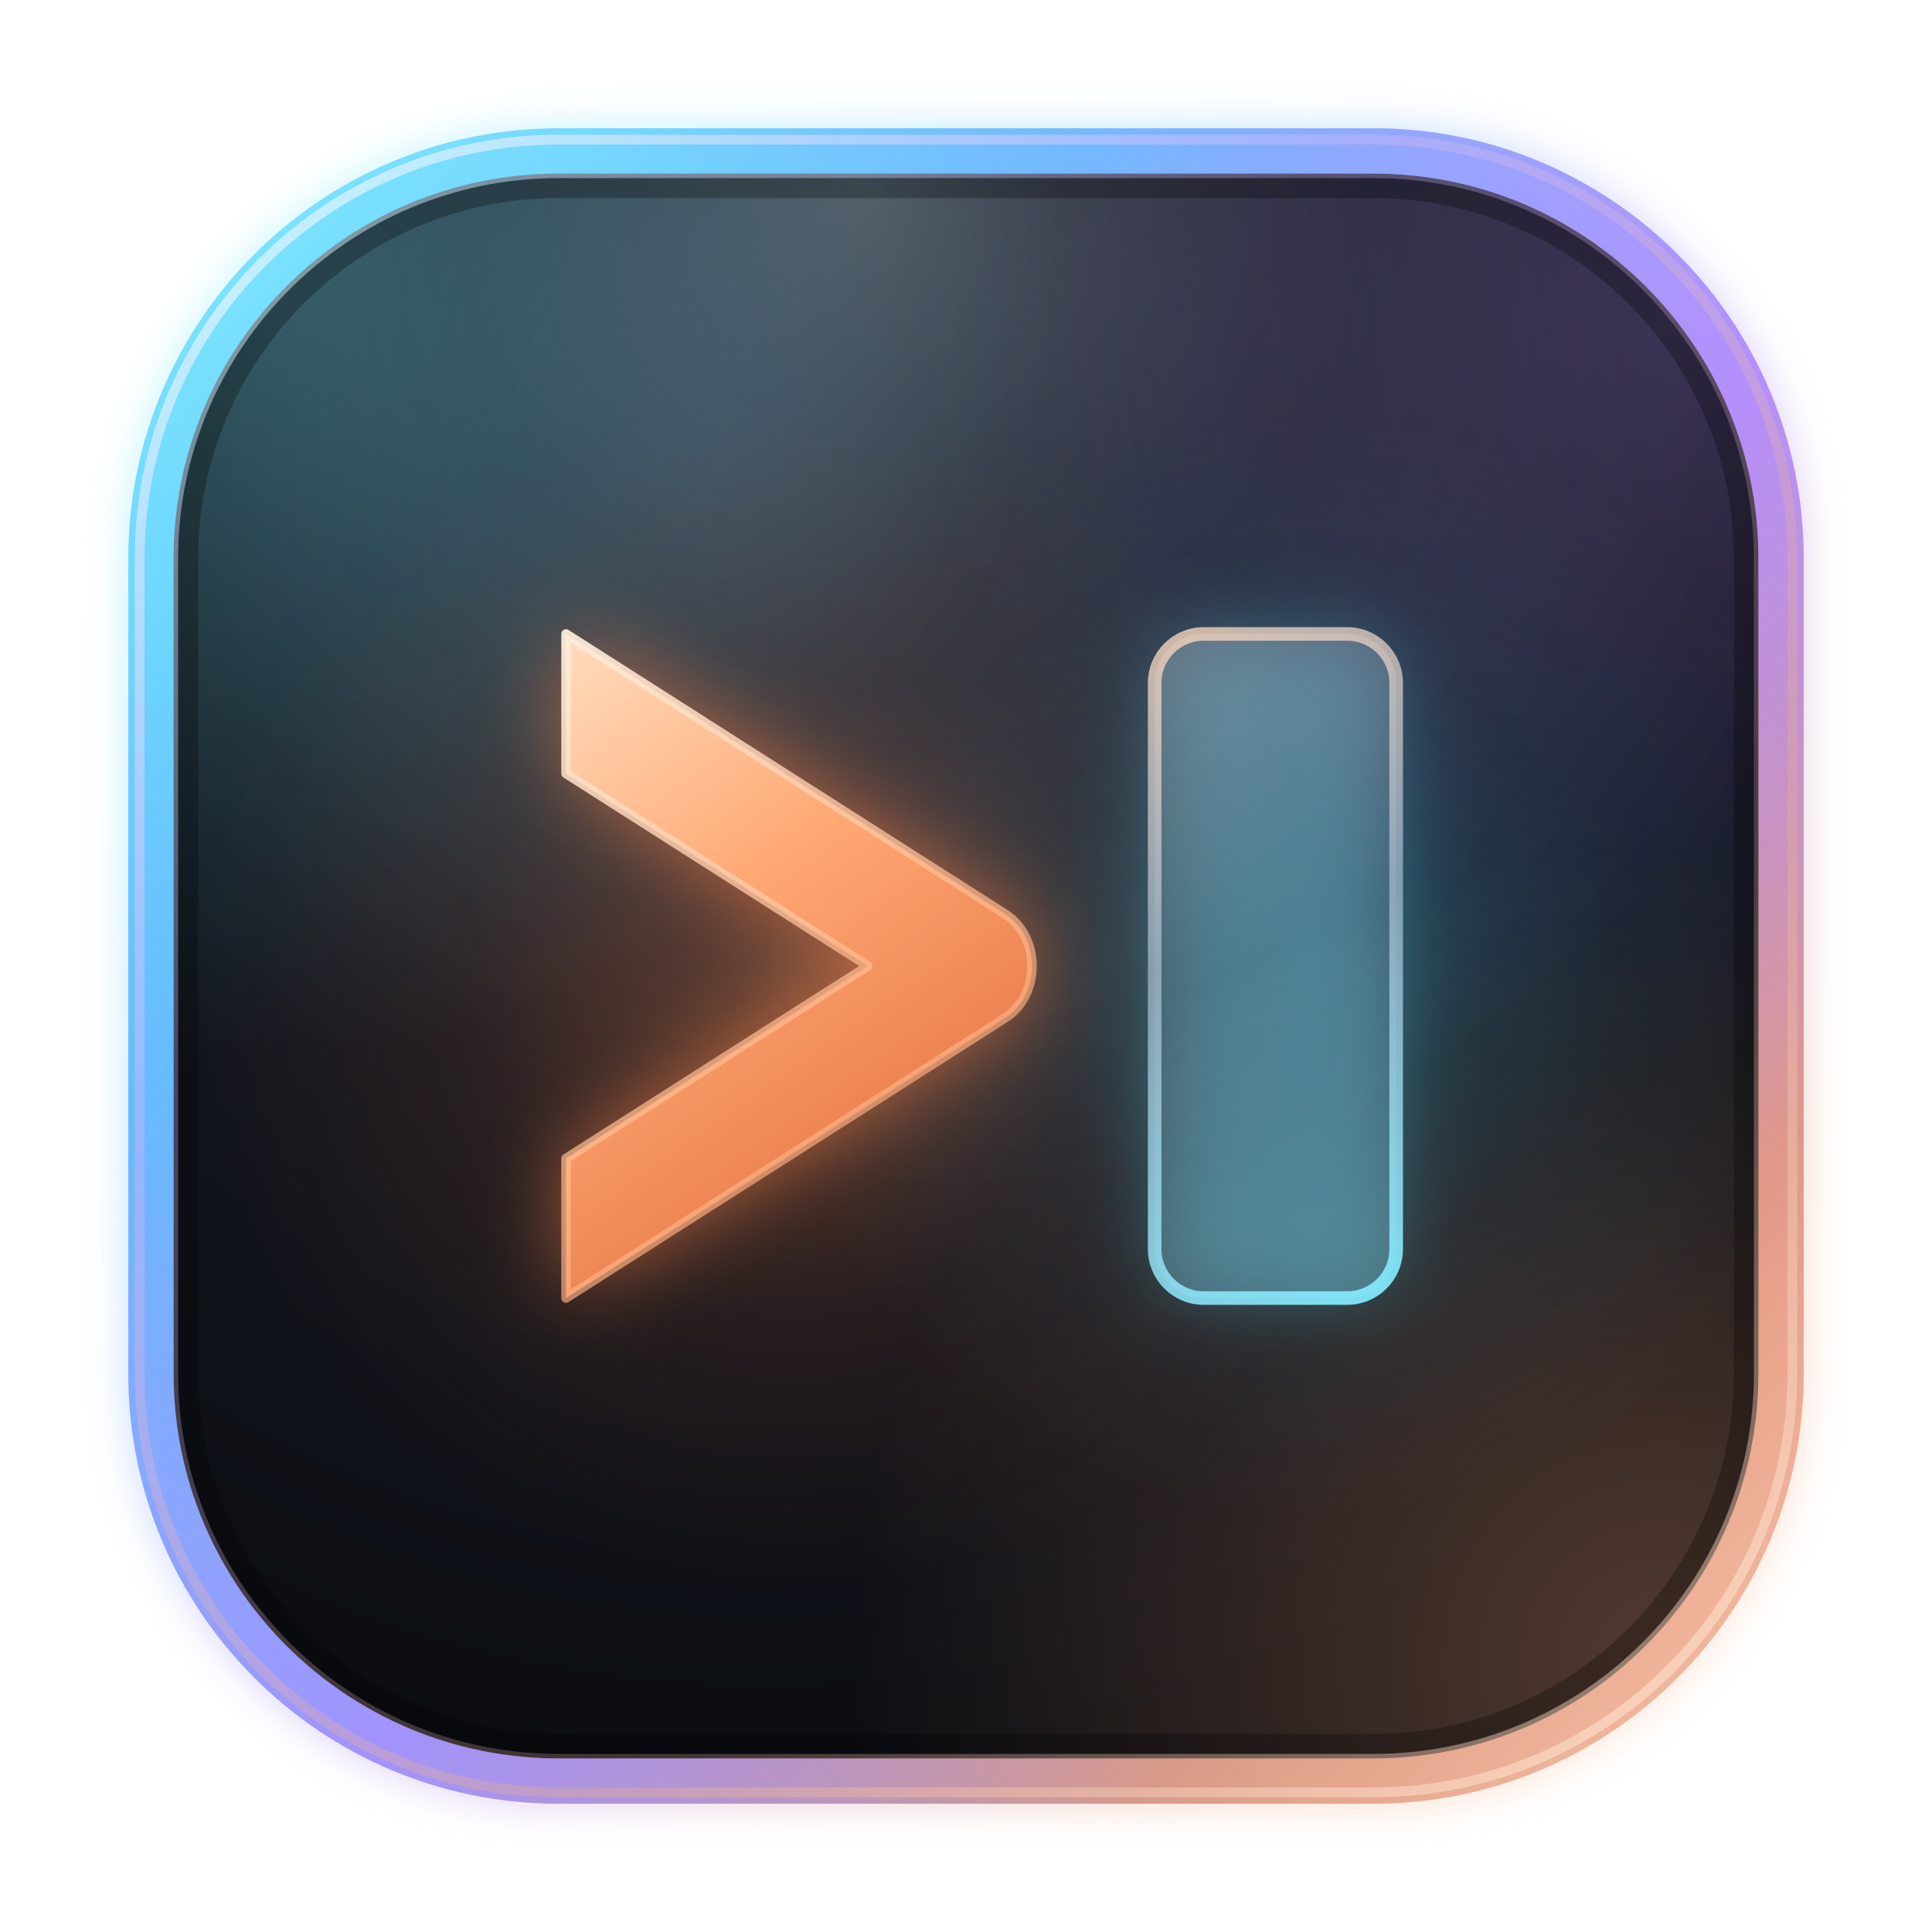
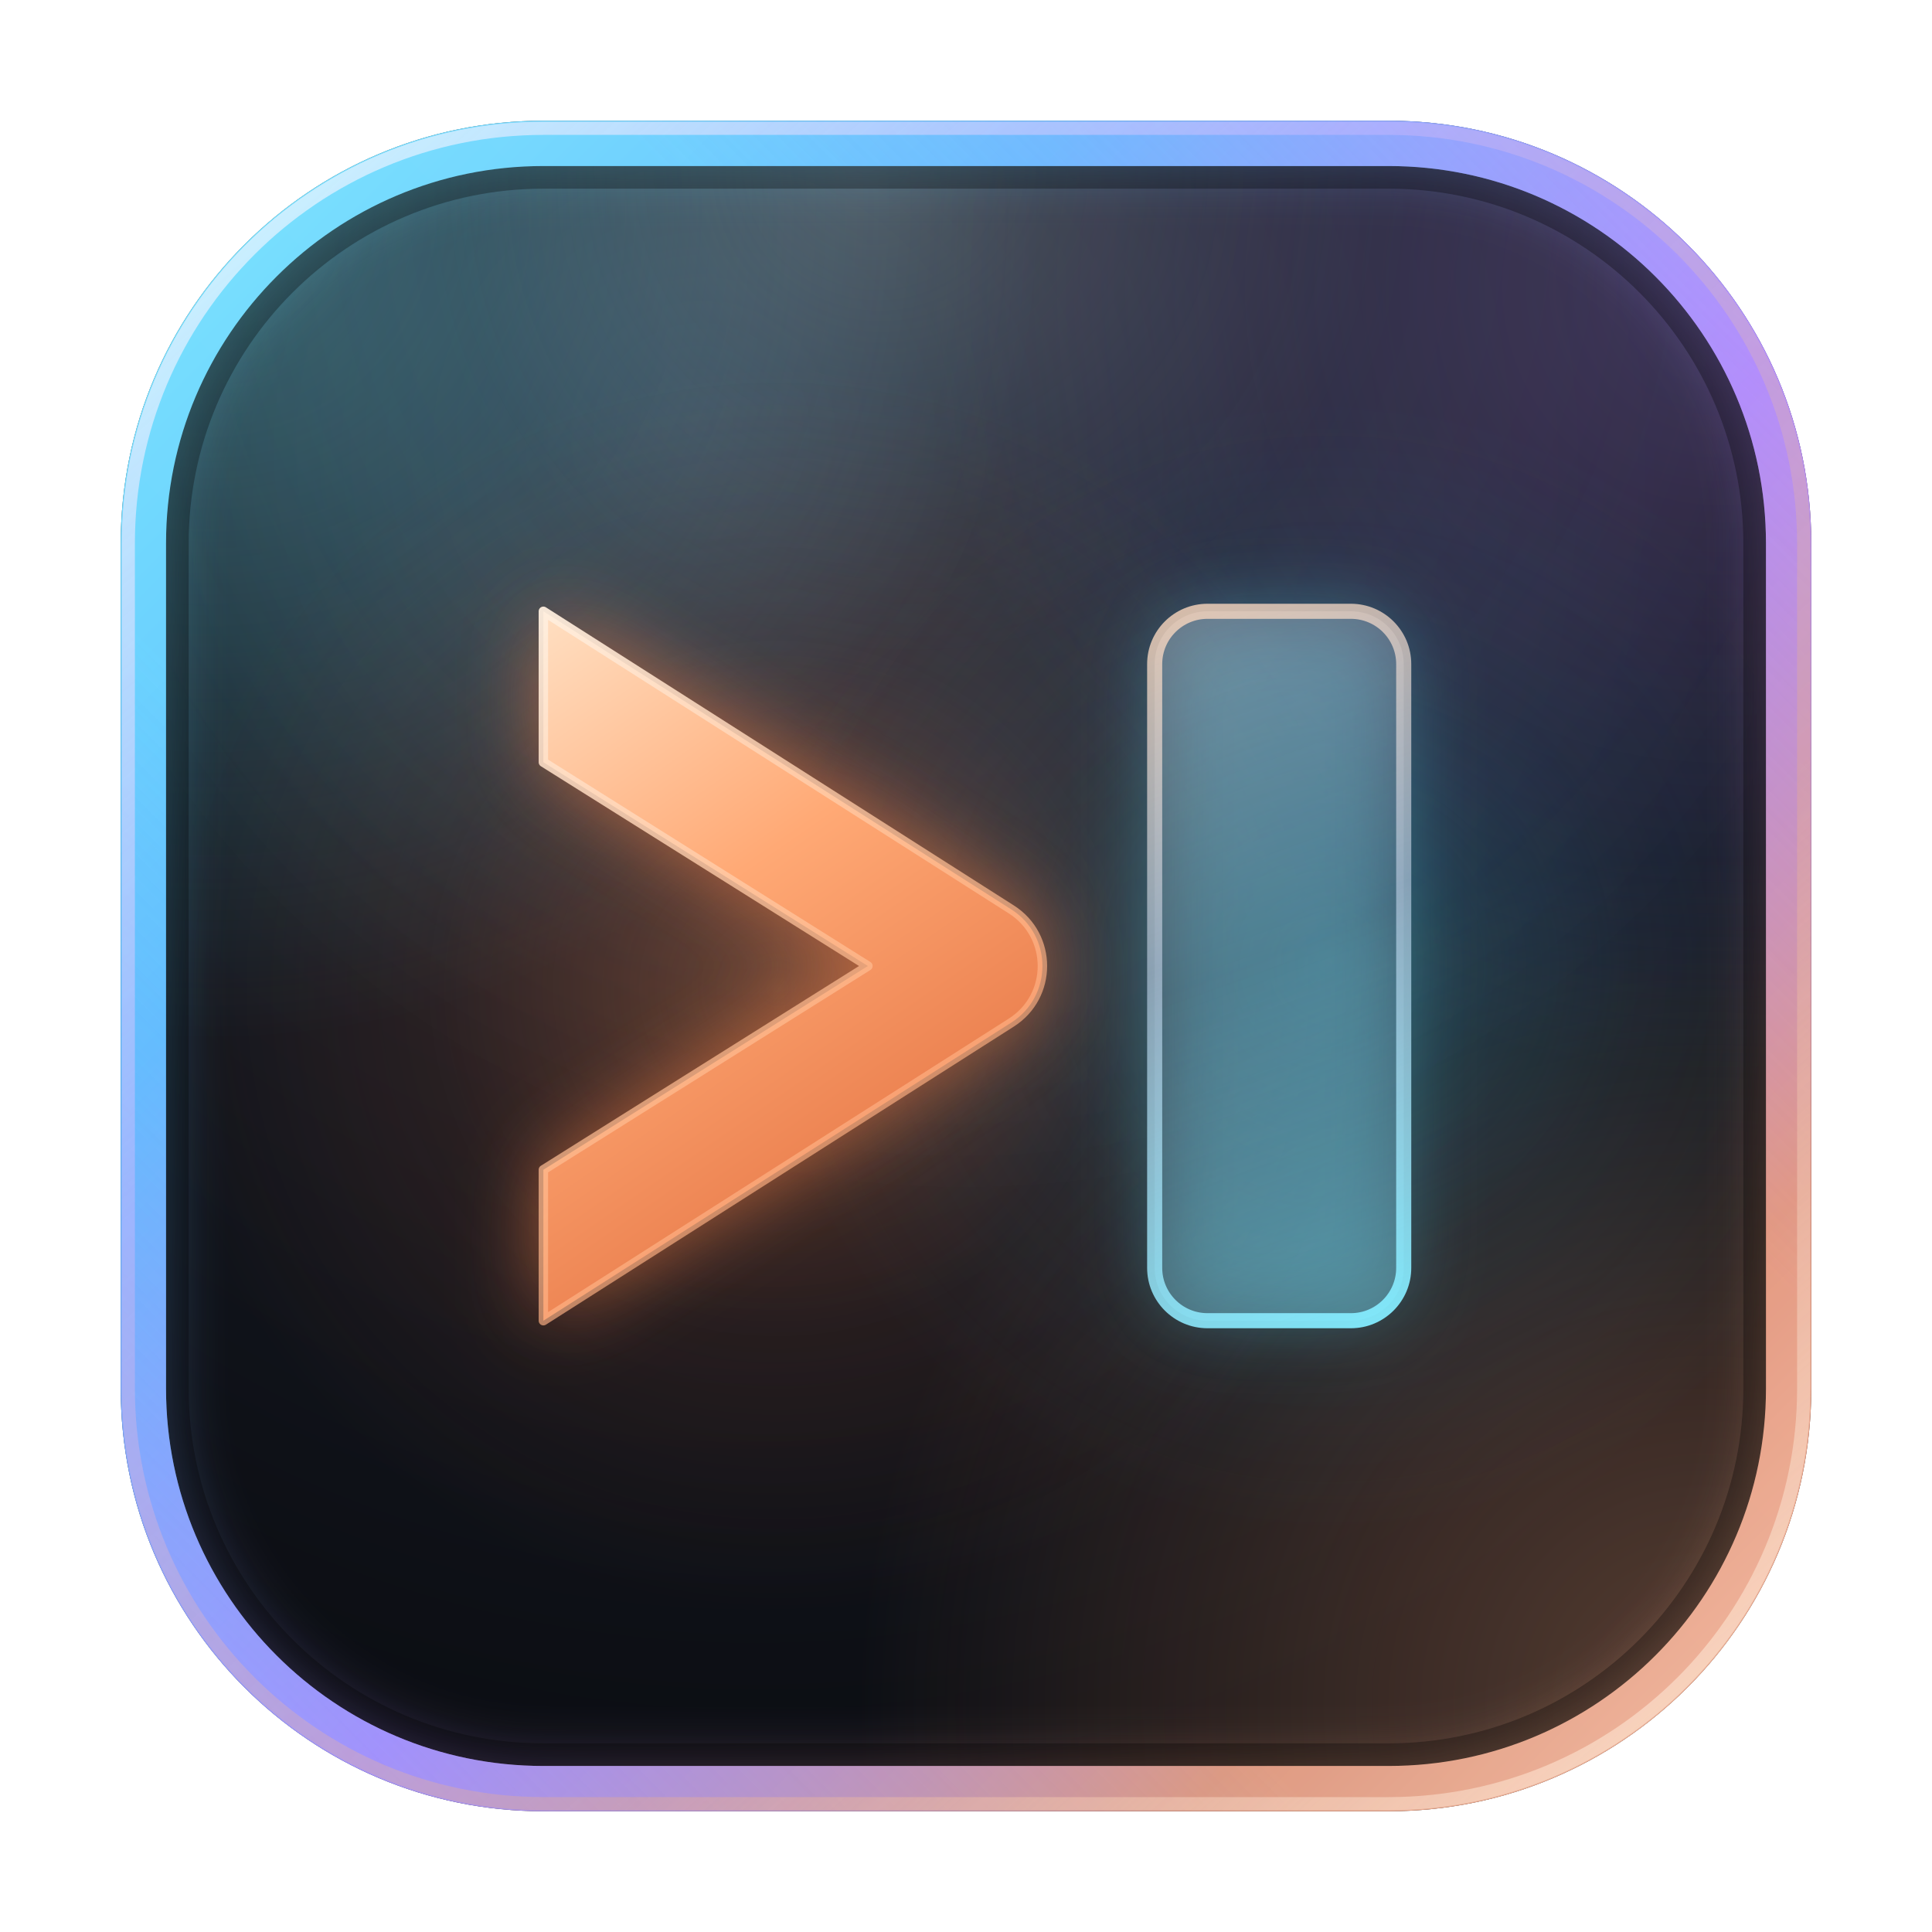
<svg xmlns="http://www.w3.org/2000/svg" width="512" height="512" viewBox="0 0 512 512" role="img" aria-labelledby="title">
  <defs>
    <radialGradient id="glassBody" cx="38%" cy="22%" r="78%" fx="34%" fy="18%">
      <stop offset="0%" stop-color="#28303e" />
      <stop offset="42%" stop-color="#151922" />
      <stop offset="100%" stop-color="#0b0d12" />
    </radialGradient>
    <radialGradient id="topFrost" cx="50%" cy="6%" r="58%" fx="44%" fy="2%">
      <stop offset="0%" stop-color="#e8f7ff" stop-opacity="0.24" />
      <stop offset="48%" stop-color="#b4c6e2" stop-opacity="0.07" />
      <stop offset="100%" stop-color="#ffffff" stop-opacity="0" />
    </radialGradient>
-     <radialGradient id="copperAmbient" cx="210" cy="264" r="158" gradientUnits="userSpaceOnUse">
+     <radialGradient id="copperAmbient" cx="206" cy="262" r="165" gradientUnits="userSpaceOnUse">
      <stop offset="0%" stop-color="#ff8a4c" stop-opacity="0.34" />
      <stop offset="55%" stop-color="#e56b38" stop-opacity="0.10" />
      <stop offset="100%" stop-color="#e56b38" stop-opacity="0" />
    </radialGradient>
-     <radialGradient id="cyanAmbient" cx="348" cy="256" r="146" gradientUnits="userSpaceOnUse">
+     <radialGradient id="cyanAmbient" cx="352" cy="256" r="150" gradientUnits="userSpaceOnUse">
      <stop offset="0%" stop-color="#4fdcff" stop-opacity="0.24" />
      <stop offset="55%" stop-color="#38bdf8" stop-opacity="0.07" />
      <stop offset="100%" stop-color="#38bdf8" stop-opacity="0" />
    </radialGradient>
-     <radialGradient id="tlCyan" cx="70" cy="70" r="210" gradientUnits="userSpaceOnUse">
-       <stop offset="0%" stop-color="#67e8f9" stop-opacity="0.30" />
+     <radialGradient id="tlCyan" cx="56" cy="56" r="220" gradientUnits="userSpaceOnUse">
+       <stop offset="0%" stop-color="#67e8f9" stop-opacity="0.34" />
      <stop offset="100%" stop-color="#67e8f9" stop-opacity="0" />
    </radialGradient>
-     <radialGradient id="trViolet" cx="445" cy="85" r="200" gradientUnits="userSpaceOnUse">
-       <stop offset="0%" stop-color="#b282ff" stop-opacity="0.24" />
+     <radialGradient id="trViolet" cx="456" cy="76" r="210" gradientUnits="userSpaceOnUse">
+       <stop offset="0%" stop-color="#b282ff" stop-opacity="0.26" />
      <stop offset="100%" stop-color="#b282ff" stop-opacity="0" />
    </radialGradient>
-     <radialGradient id="brCopper" cx="440" cy="440" r="215" gradientUnits="userSpaceOnUse">
-       <stop offset="0%" stop-color="#f7a274" stop-opacity="0.30" />
+     <radialGradient id="brCopper" cx="452" cy="452" r="225" gradientUnits="userSpaceOnUse">
+       <stop offset="0%" stop-color="#f7a274" stop-opacity="0.32" />
      <stop offset="100%" stop-color="#f7a274" stop-opacity="0" />
    </radialGradient>
-     <linearGradient id="rimMain" x1="48" y1="48" x2="464" y2="464" gradientUnits="userSpaceOnUse">
+     <linearGradient id="rimMain" x1="36" y1="36" x2="476" y2="476" gradientUnits="userSpaceOnUse">
      <stop offset="0%" stop-color="#7ef0ff" />
      <stop offset="28%" stop-color="#60c5ff" />
      <stop offset="56%" stop-color="#ad89fa" />
      <stop offset="82%" stop-color="#e89a78" />
      <stop offset="100%" stop-color="#ffc39e" />
    </linearGradient>
-     <linearGradient id="rimCross" x1="464" y1="48" x2="48" y2="464" gradientUnits="userSpaceOnUse">
+     <linearGradient id="rimCross" x1="476" y1="36" x2="36" y2="476" gradientUnits="userSpaceOnUse">
      <stop offset="0%" stop-color="#c49bff" stop-opacity="0.92" />
      <stop offset="35%" stop-color="#a78bfa" stop-opacity="0.15" />
      <stop offset="65%" stop-color="#6396f8" stop-opacity="0.15" />
      <stop offset="100%" stop-color="#9ca6ff" stop-opacity="0.88" />
    </linearGradient>
-     <linearGradient id="rimSpec" x1="72" y1="36" x2="440" y2="476" gradientUnits="userSpaceOnUse">
-       <stop offset="0%" stop-color="#d8fbff" stop-opacity="0.95" />
-       <stop offset="32%" stop-color="#c4b5fd" stop-opacity="0.55" />
-       <stop offset="68%" stop-color="#e2a896" stop-opacity="0.45" />
-       <stop offset="100%" stop-color="#ffe0c9" stop-opacity="0.90" />
+     <linearGradient id="rimSpec" x1="60" y1="32" x2="452" y2="480" gradientUnits="userSpaceOnUse">
+       <stop offset="0%" stop-color="#e0fcff" stop-opacity="0.95" />
+       <stop offset="34%" stop-color="#c4b5fd" stop-opacity="0.58" />
+       <stop offset="68%" stop-color="#e2a896" stop-opacity="0.48" />
+       <stop offset="100%" stop-color="#ffe4cf" stop-opacity="0.92" />
    </linearGradient>
-     <linearGradient id="copperPrompt" x1="146" y1="162" x2="278" y2="348" gradientUnits="userSpaceOnUse">
+     <linearGradient id="copperPrompt" x1="142" y1="158" x2="278" y2="354" gradientUnits="userSpaceOnUse">
      <stop offset="0%" stop-color="#ffe2c6" />
      <stop offset="38%" stop-color="#ffa975" />
      <stop offset="74%" stop-color="#ea7e4d" />
      <stop offset="100%" stop-color="#c95b32" />
    </linearGradient>
-     <linearGradient id="copperEdge" x1="146" y1="162" x2="278" y2="348" gradientUnits="userSpaceOnUse">
+     <linearGradient id="copperEdge" x1="142" y1="158" x2="278" y2="354" gradientUnits="userSpaceOnUse">
      <stop offset="0%" stop-color="#fff1e2" stop-opacity="0.95" />
      <stop offset="50%" stop-color="#ffc096" stop-opacity="0.72" />
      <stop offset="100%" stop-color="#ff9966" stop-opacity="0.55" />
    </linearGradient>
-     <linearGradient id="cursorFill" x1="306" y1="166" x2="372" y2="346" gradientUnits="userSpaceOnUse">
-       <stop offset="0%" stop-color="#dce7f5" stop-opacity="0.30" />
-       <stop offset="48%" stop-color="#8b9ab2" stop-opacity="0.22" />
-       <stop offset="100%" stop-color="#7ce5ff" stop-opacity="0.36" />
+     <linearGradient id="cursorFill" x1="306" y1="162" x2="374" y2="350" gradientUnits="userSpaceOnUse">
+       <stop offset="0%" stop-color="#dce7f5" stop-opacity="0.32" />
+       <stop offset="48%" stop-color="#8b9ab2" stop-opacity="0.24" />
+       <stop offset="100%" stop-color="#7ce5ff" stop-opacity="0.40" />
    </linearGradient>
-     <linearGradient id="cursorRim" x1="306" y1="166" x2="372" y2="346" gradientUnits="userSpaceOnUse">
-       <stop offset="0%" stop-color="#ffd9bd" stop-opacity="0.78" />
-       <stop offset="45%" stop-color="#c8d8ee" stop-opacity="0.55" />
-       <stop offset="100%" stop-color="#80ecff" stop-opacity="0.95" />
+     <linearGradient id="cursorRim" x1="306" y1="162" x2="374" y2="350" gradientUnits="userSpaceOnUse">
+       <stop offset="0%" stop-color="#ffd9bd" stop-opacity="0.80" />
+       <stop offset="45%" stop-color="#c8d8ee" stop-opacity="0.58" />
+       <stop offset="100%" stop-color="#80ecff" stop-opacity="0.96" />
    </linearGradient>
-     <filter id="rimGlow" x="-14%" y="-14%" width="128%" height="128%">
-       <feGaussianBlur stdDeviation="5.5" />
+     <filter id="innerRimGlow" x="-10%" y="-10%" width="120%" height="120%">
+       <feGaussianBlur stdDeviation="8" />
    </filter>
    <filter id="promptGlow" x="-30%" y="-30%" width="160%" height="160%">
      <feGaussianBlur stdDeviation="11" />
    </filter>
    <filter id="cursorGlow" x="-35%" y="-25%" width="170%" height="150%">
      <feGaussianBlur stdDeviation="10" />
    </filter>
    <clipPath id="squircleClip">
-       <rect x="40" y="40" width="432" height="432" rx="108" />
+       <rect x="32" y="32" width="448" height="448" rx="112" />
    </clipPath>
  </defs>
-   <rect x="40" y="40" width="432" height="432" rx="108" fill="none" stroke="url(#rimMain)" stroke-width="11" opacity="0.46" filter="url(#rimGlow)" />
  <g clip-path="url(#squircleClip)">
-     <rect x="40" y="40" width="432" height="432" fill="url(#glassBody)" />
-     <rect x="40" y="40" width="432" height="432" fill="url(#tlCyan)" />
-     <rect x="40" y="40" width="432" height="432" fill="url(#trViolet)" />
-     <rect x="40" y="40" width="432" height="432" fill="url(#brCopper)" />
-     <rect x="40" y="40" width="432" height="432" fill="url(#topFrost)" />
-     <rect x="40" y="40" width="432" height="432" fill="url(#copperAmbient)" />
-     <rect x="40" y="40" width="432" height="432" fill="url(#cyanAmbient)" />
-     <rect x="49" y="49" width="414" height="414" rx="99" fill="none" stroke="#000000" stroke-width="7" opacity="0.28" />
-     <rect x="46" y="46" width="420" height="420" rx="102" fill="none" stroke="url(#rimSpec)" stroke-width="2.4" opacity="0.58" />
+     <rect x="32" y="32" width="448" height="448" fill="url(#glassBody)" />
+     <rect x="32" y="32" width="448" height="448" fill="url(#tlCyan)" />
+     <rect x="32" y="32" width="448" height="448" fill="url(#trViolet)" />
+     <rect x="32" y="32" width="448" height="448" fill="url(#brCopper)" />
+     <rect x="32" y="32" width="448" height="448" fill="url(#topFrost)" />
+     <rect x="32" y="32" width="448" height="448" fill="url(#copperAmbient)" />
+     <rect x="32" y="32" width="448" height="448" fill="url(#cyanAmbient)" />
+     <rect x="32" y="32" width="448" height="448" rx="112" fill="none" stroke="url(#rimMain)" stroke-width="22" opacity="0.45" filter="url(#innerRimGlow)" />
+     <rect x="46" y="46" width="420" height="420" rx="98" fill="none" stroke="#000000" stroke-width="8" opacity="0.30" />
+     <rect x="32" y="32" width="448" height="448" rx="112" fill="none" stroke="url(#rimMain)" stroke-width="24" />
+     <rect x="32" y="32" width="448" height="448" rx="112" fill="none" stroke="url(#rimCross)" stroke-width="24" opacity="0.52" />
+     <rect x="34" y="34" width="444" height="444" rx="110" fill="none" stroke="url(#rimSpec)" stroke-width="3.5" opacity="0.90" />
+     <path d="M144 162 L268 241 C279 248 279 264 268 271 L144 350 L144 310 L230 256 L144 202 Z" fill="#ff8447" opacity="0.62" filter="url(#promptGlow)" />
+     <rect x="306" y="162" width="66" height="188" rx="14" fill="#5ee7ff" opacity="0.32" filter="url(#cursorGlow)" />
  </g>
-   <rect x="40" y="40" width="432" height="432" rx="108" fill="none" stroke="url(#rimMain)" stroke-width="12" />
-   <rect x="40" y="40" width="432" height="432" rx="108" fill="none" stroke="url(#rimCross)" stroke-width="12" opacity="0.52" />
-   <rect x="37" y="37" width="438" height="438" rx="111" fill="none" stroke="url(#rimSpec)" stroke-width="2.6" opacity="0.88" />
-   <path d="M150 168 L266 242 C276 248 276 264 266 270 L150 344 L150 307 L230 256 L150 205 Z" fill="#ff8447" opacity="0.62" filter="url(#promptGlow)" />
-   <rect x="306" y="168" width="64" height="176" rx="13" fill="#5ee7ff" opacity="0.30" filter="url(#cursorGlow)" />
-   <path id="prompt" d="M150 168 L266 242 C276 248 276 264 266 270 L150 344 L150 307 L230 256 L150 205 Z" fill="url(#copperPrompt)" stroke="url(#copperEdge)" stroke-width="2.5" stroke-linejoin="round" />
-   <rect id="cursor" x="306" y="168" width="64" height="176" rx="13" fill="url(#cursorFill)" stroke="url(#cursorRim)" stroke-width="3.6" />
+   <path id="prompt" d="M144 162 L268 241 C279 248 279 264 268 271 L144 350 L144 310 L230 256 L144 202 Z" fill="url(#copperPrompt)" stroke="url(#copperEdge)" stroke-width="2.5" stroke-linejoin="round" />
+   <rect id="cursor" x="306" y="162" width="66" height="188" rx="14" fill="url(#cursorFill)" stroke="url(#cursorRim)" stroke-width="4" />
</svg>
